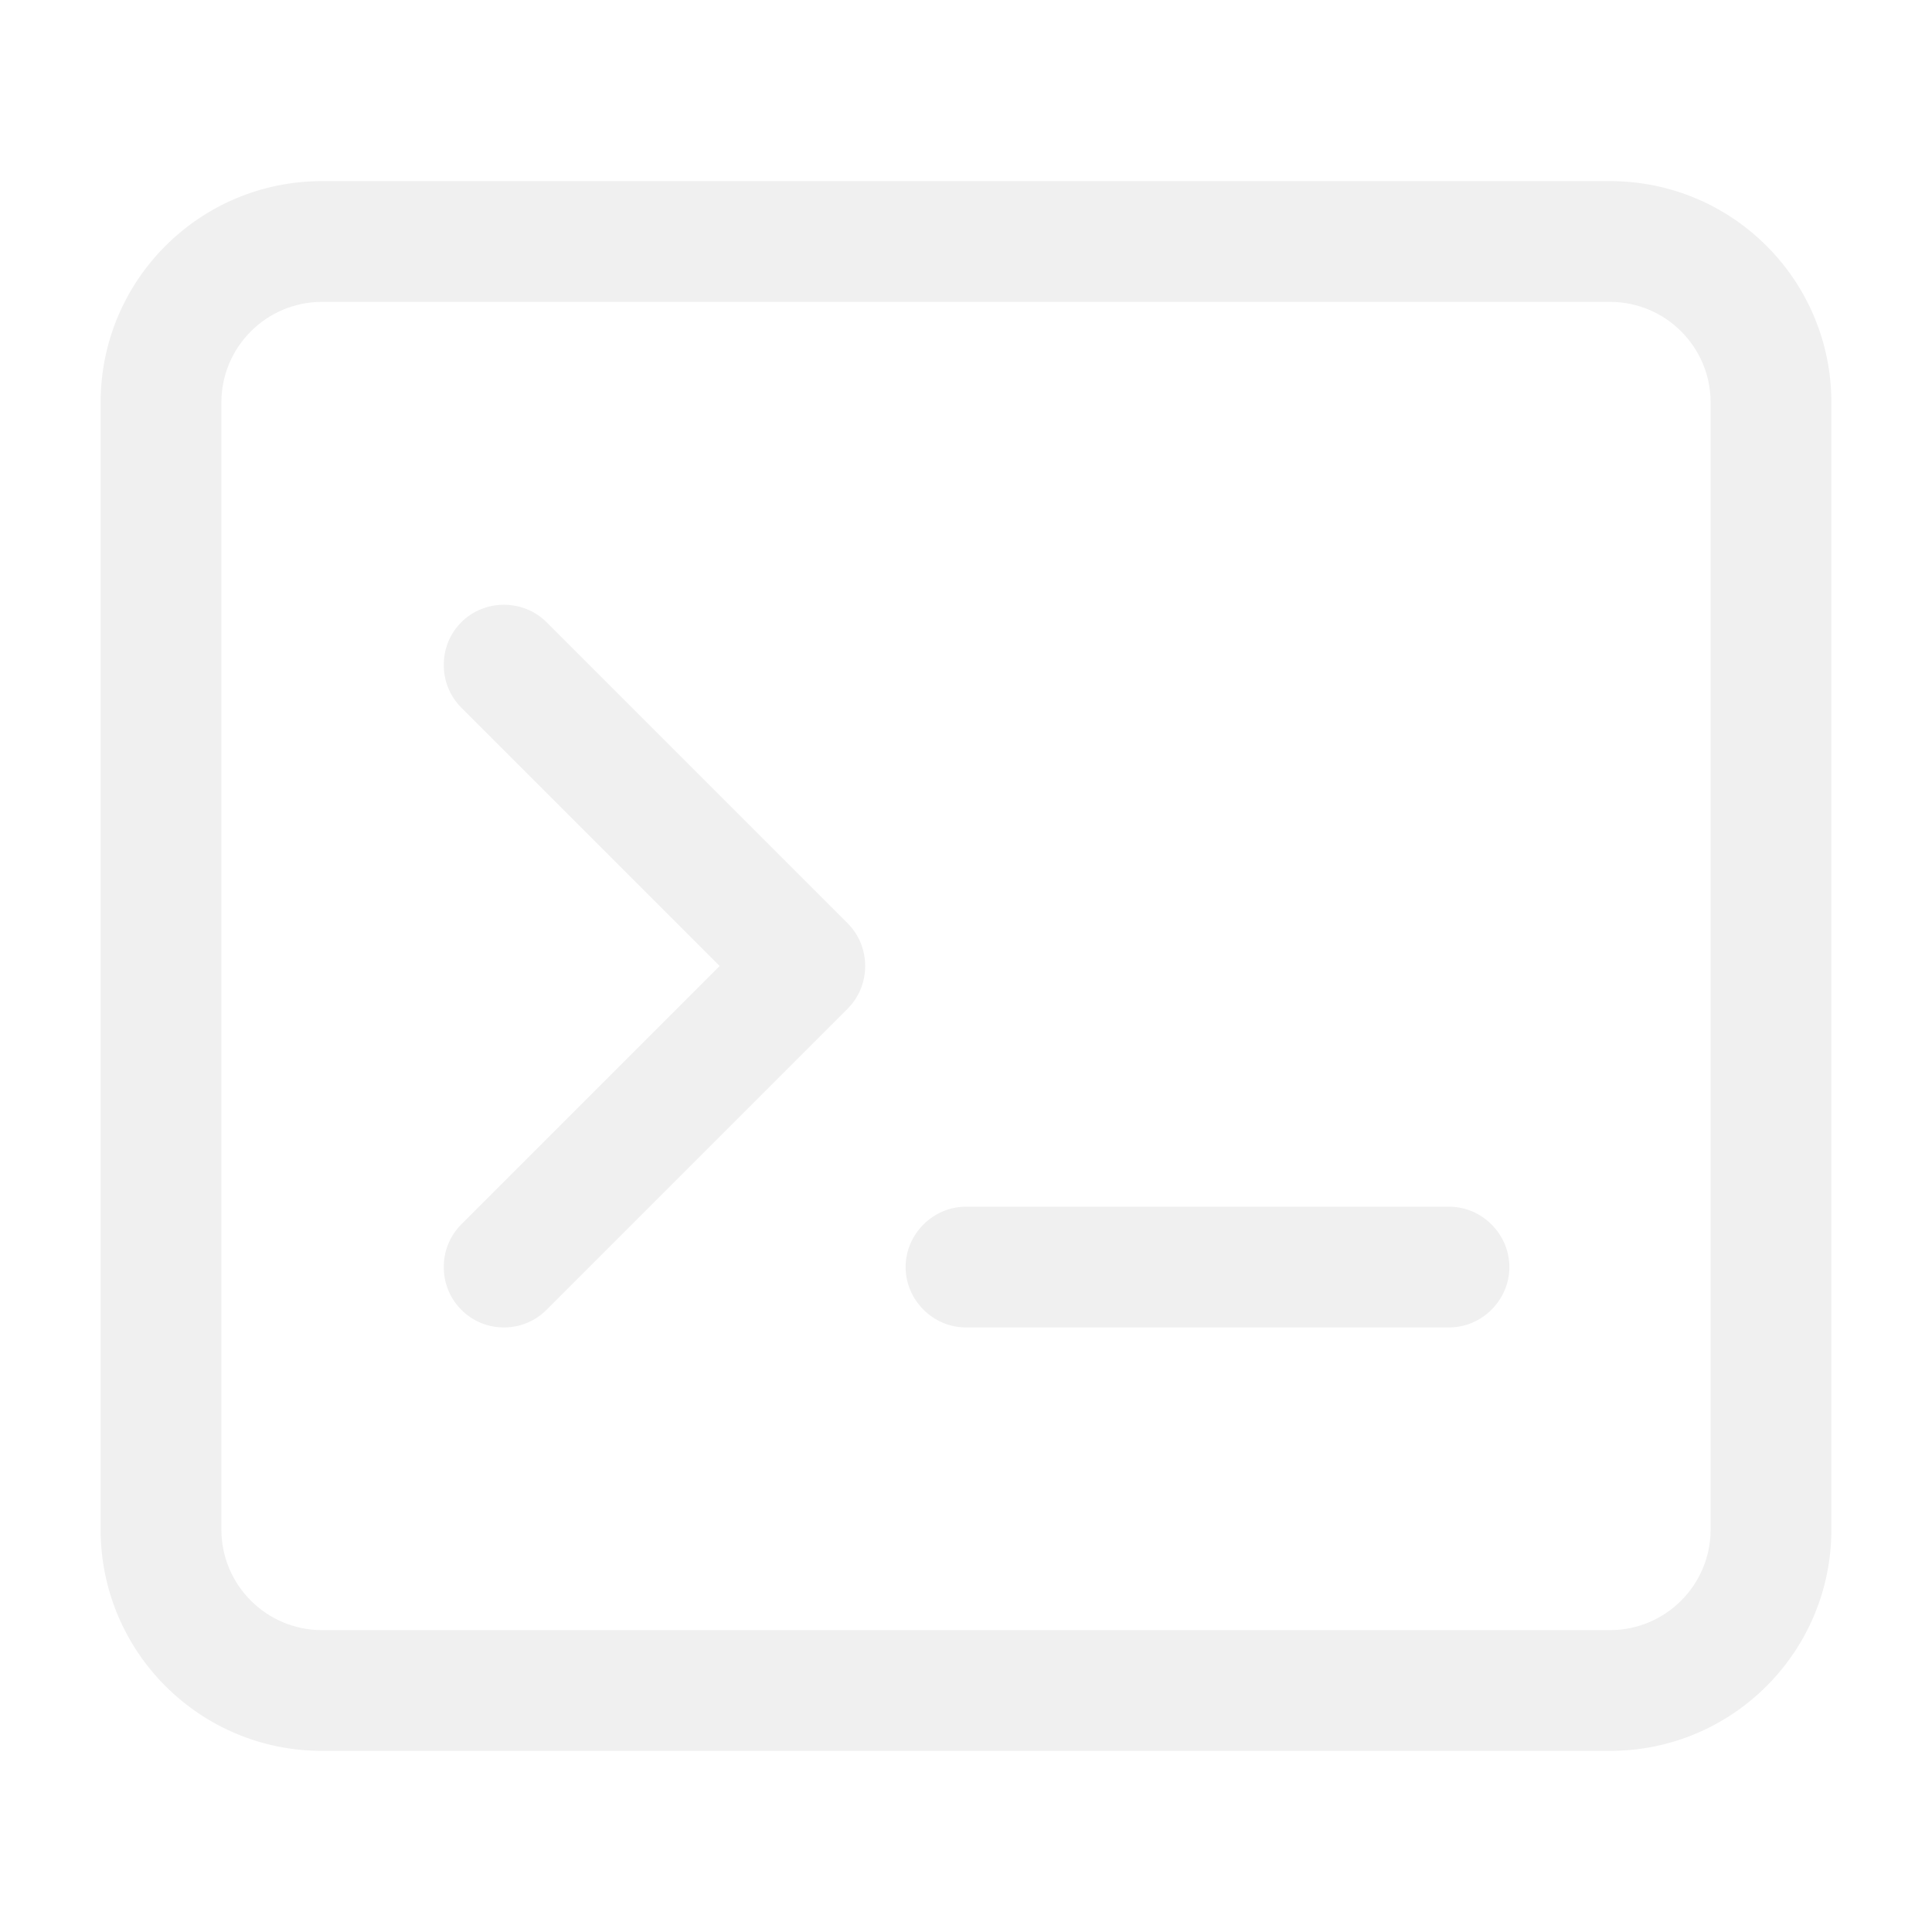
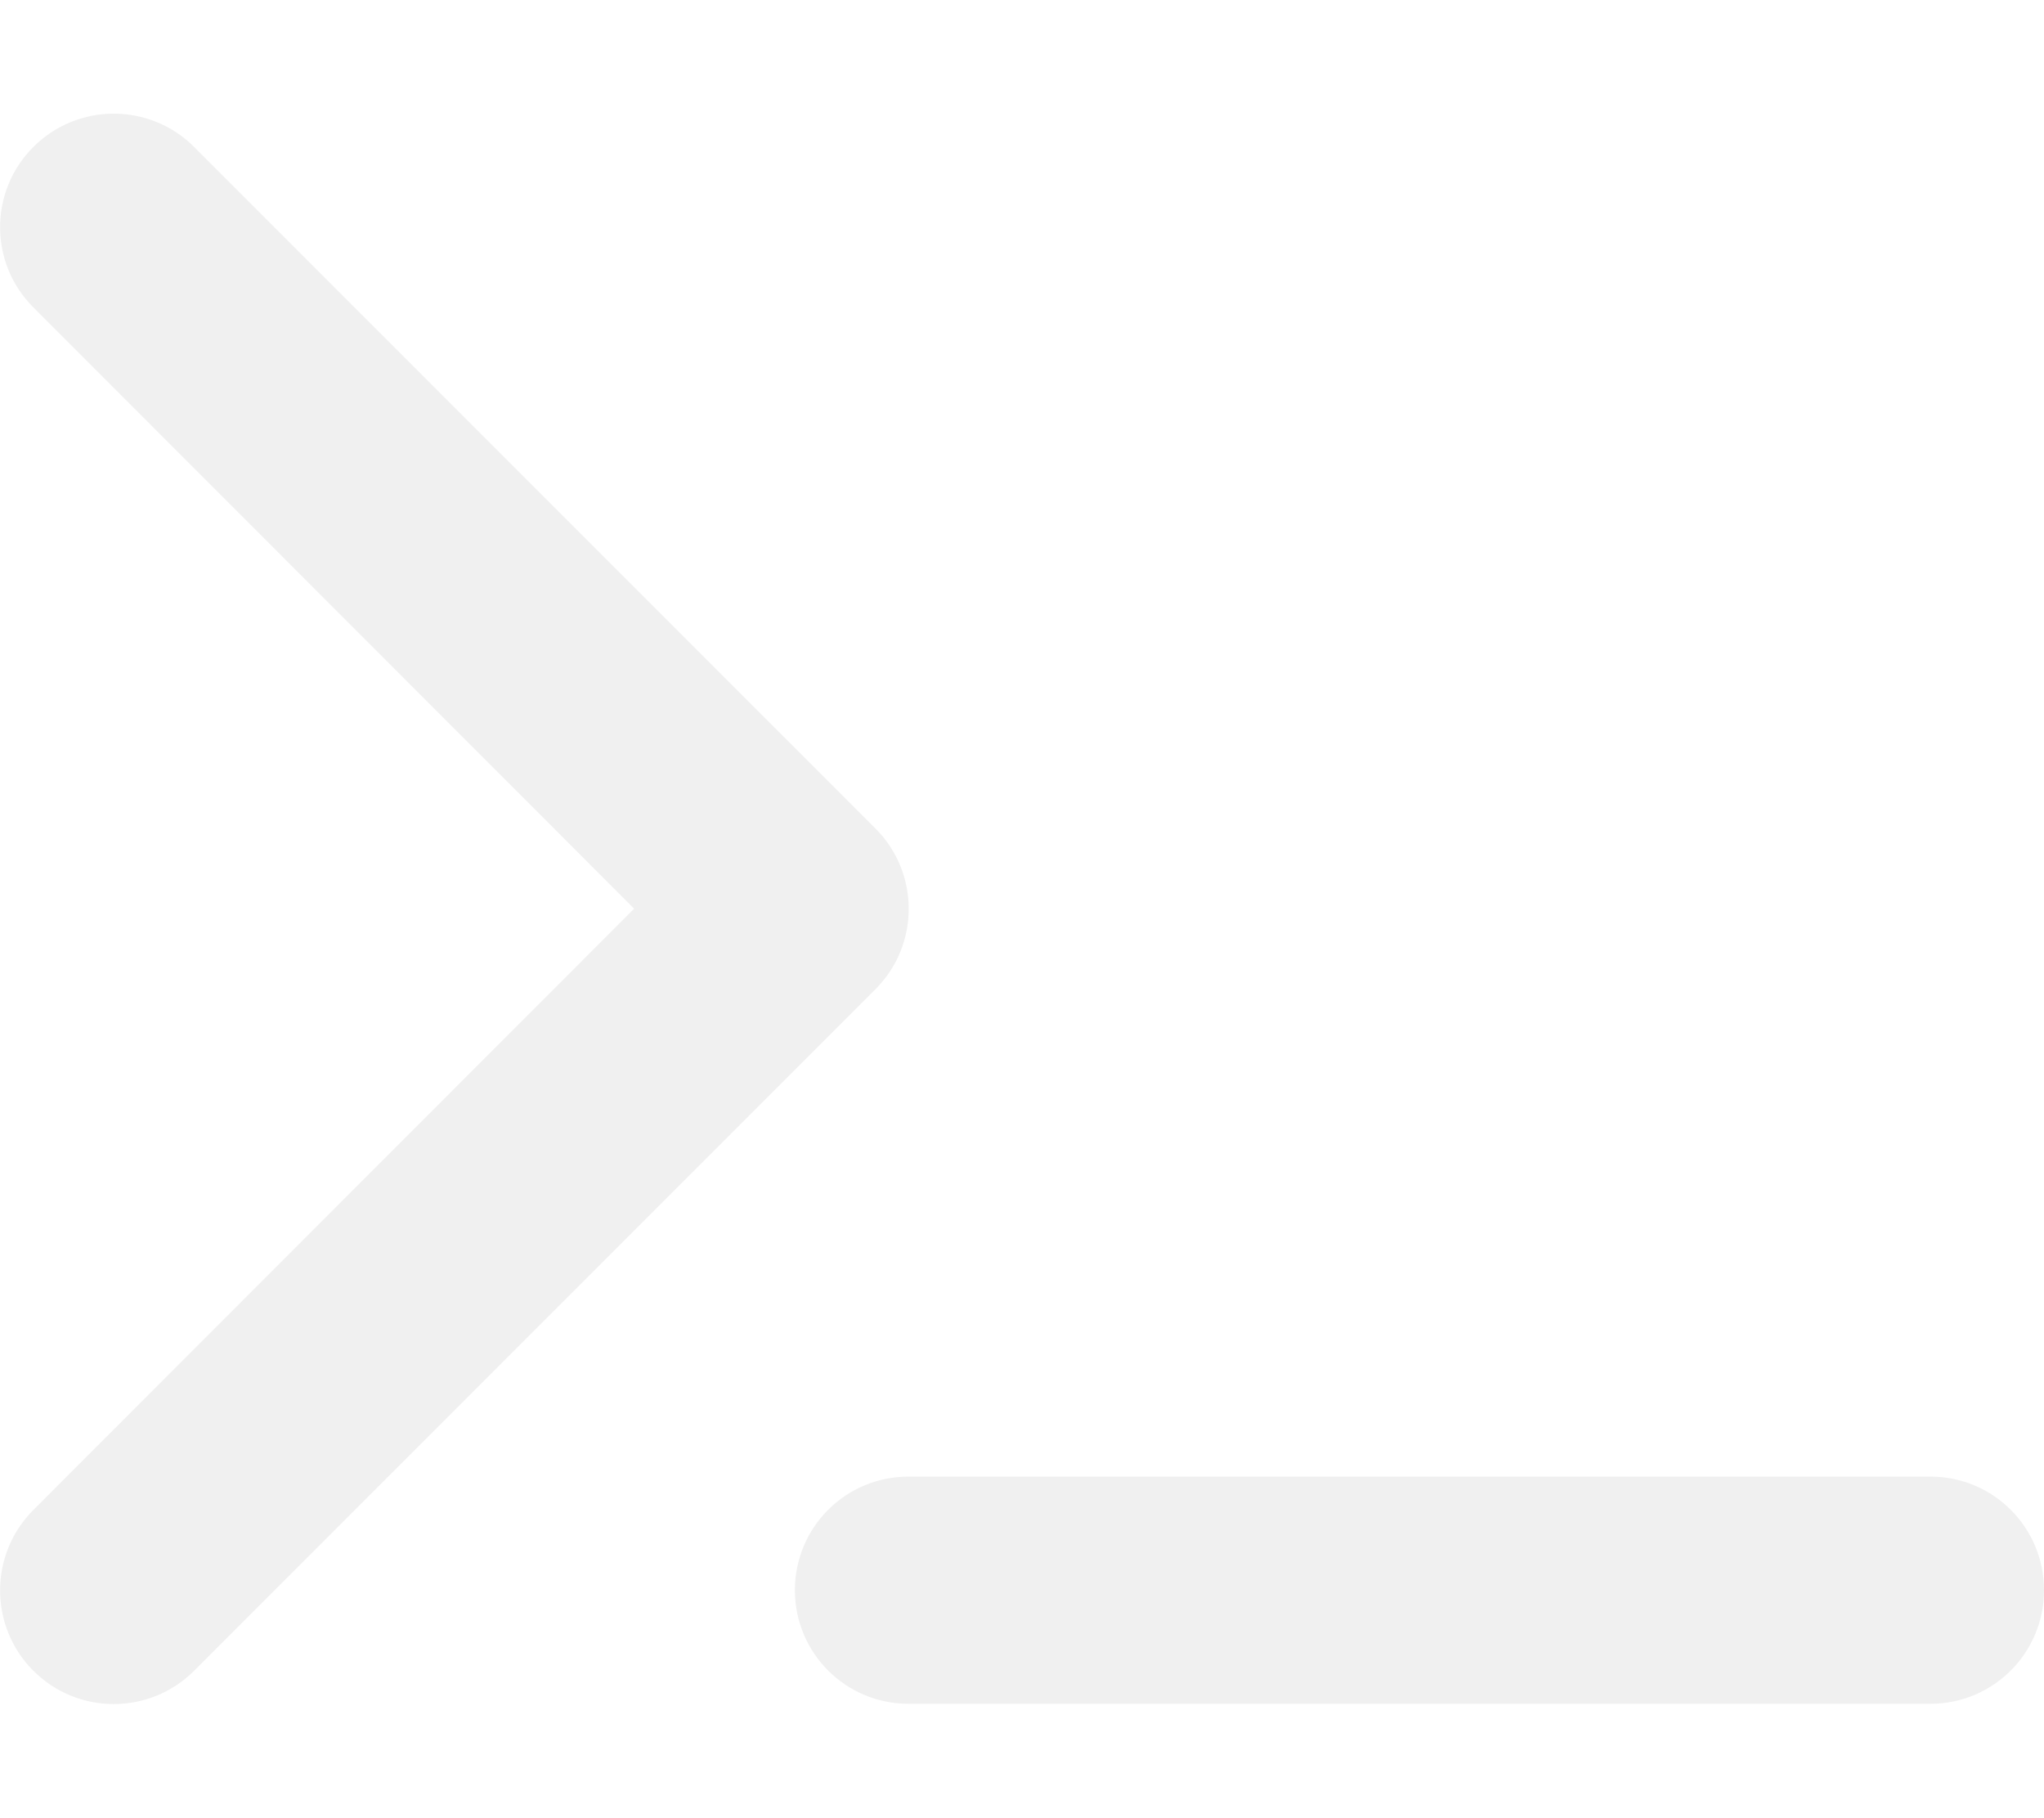
- <svg xmlns="http://www.w3.org/2000/svg" version="1.1" width="512" height="512" x="0" y="0" viewBox="0 0 24 24" style="enable-background:new 0 0 512 512" xml:space="preserve" class="">
-   <g>
-     <path d="M20 21.75H4c-1.52 0-2.75-1.23-2.75-2.75V5c0-1.52 1.23-2.75 2.75-2.75h16c1.52 0 2.75 1.23 2.75 2.75v14c0 1.52-1.23 2.75-2.75 2.75zm-16-18c-.69 0-1.25.56-1.25 1.25v14c0 .69.56 1.25 1.25 1.25h16c.69 0 1.25-.56 1.25-1.25V5c0-.69-.56-1.25-1.25-1.25zm2.79 12.52 3.74-3.74c.29-.29.29-.77 0-1.06L6.79 7.73c-.29-.29-.77-.29-1.06 0s-.29.77 0 1.06L8.94 12l-3.21 3.21c-.29.29-.29.77 0 1.06.15.15.34.22.53.22s.38-.07.53-.22zm11.96-.53c0-.41-.34-.75-.75-.75h-6c-.41 0-.75.34-.75.75s.34.75.75.75h6c.41 0 .75-.34.75-.75z" fill="#F0F0F0" opacity="1" />
-   </g>
+ <svg xmlns="http://www.w3.org/2000/svg" viewBox="0 0 576 512" fill="#F0F0F0">
+   <path d="M9.4 86.6C-3.1 74.1-3.1 53.9 9.4 41.4s32.8-12.5 45.3 0l192 192c12.5 12.5 12.5 32.8 0 45.3l-192 192c-12.5 12.5-32.8 12.5-45.3 0s-12.5-32.8 0-45.3L178.7 256 9.4 86.6zM256 416l288 0c17.7 0 32 14.3 32 32s-14.3 32-32 32l-288 0c-17.7 0-32-14.3-32-32s14.3-32 32-32z" />
</svg>
